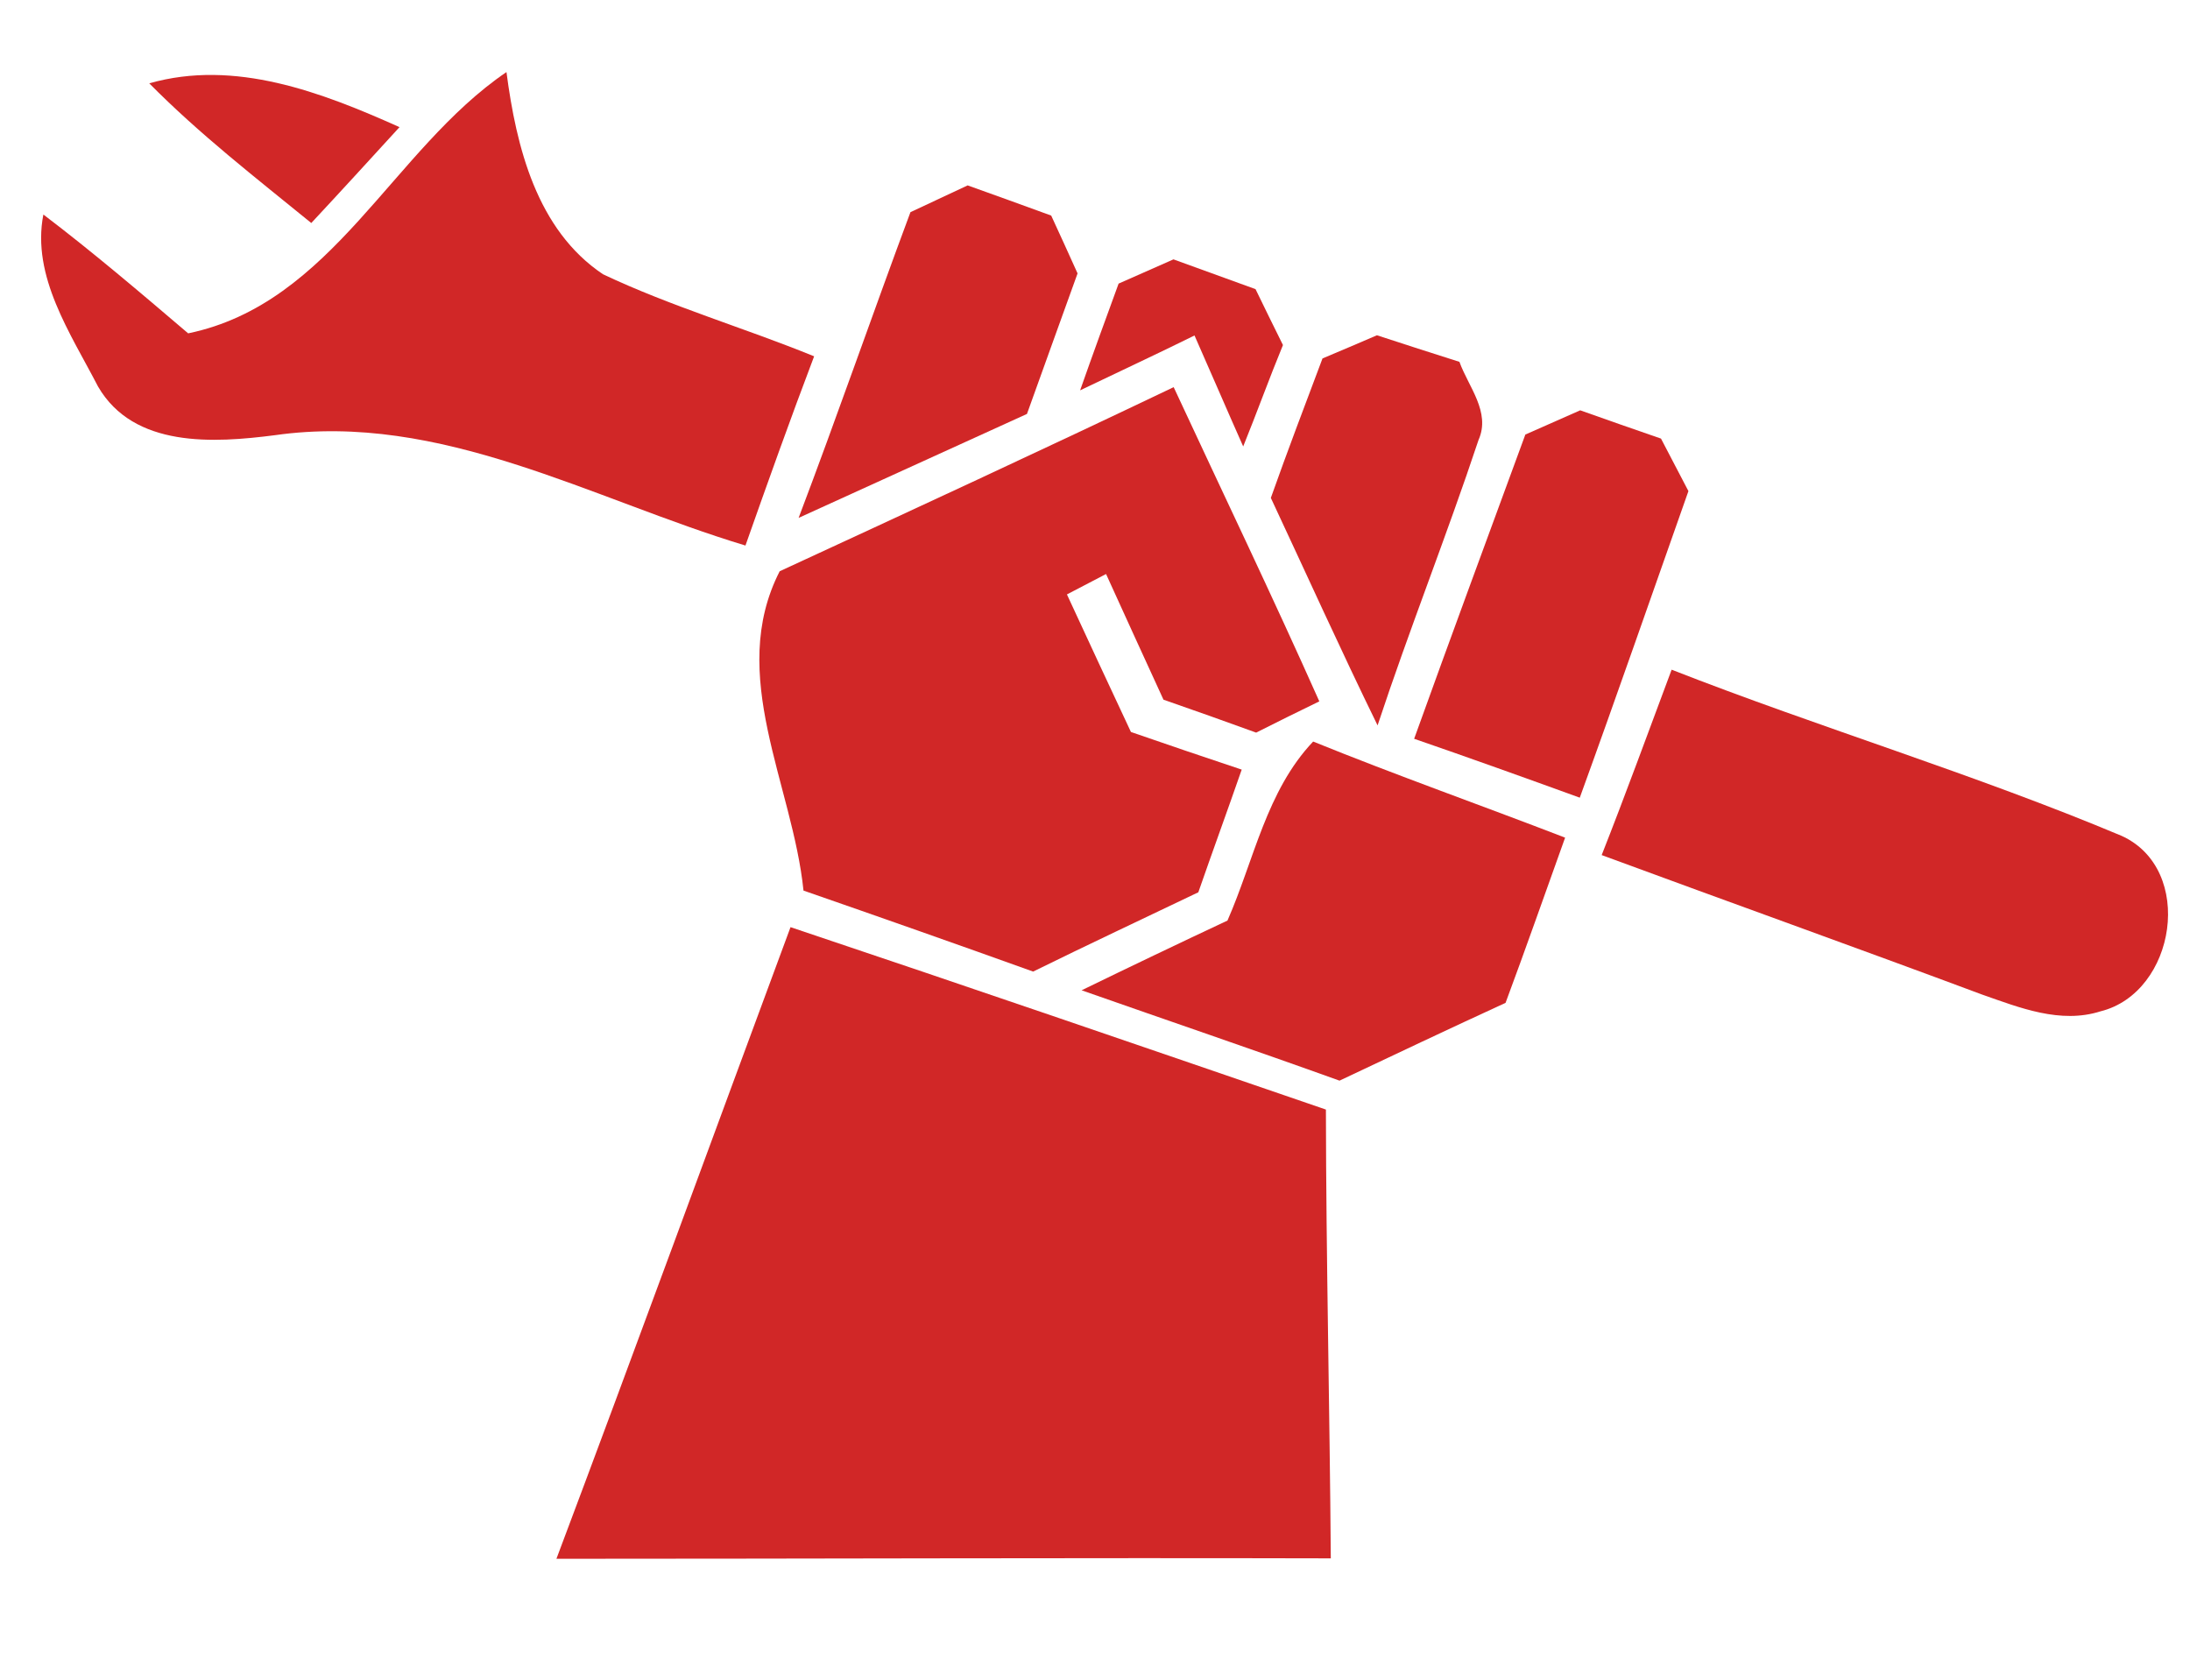
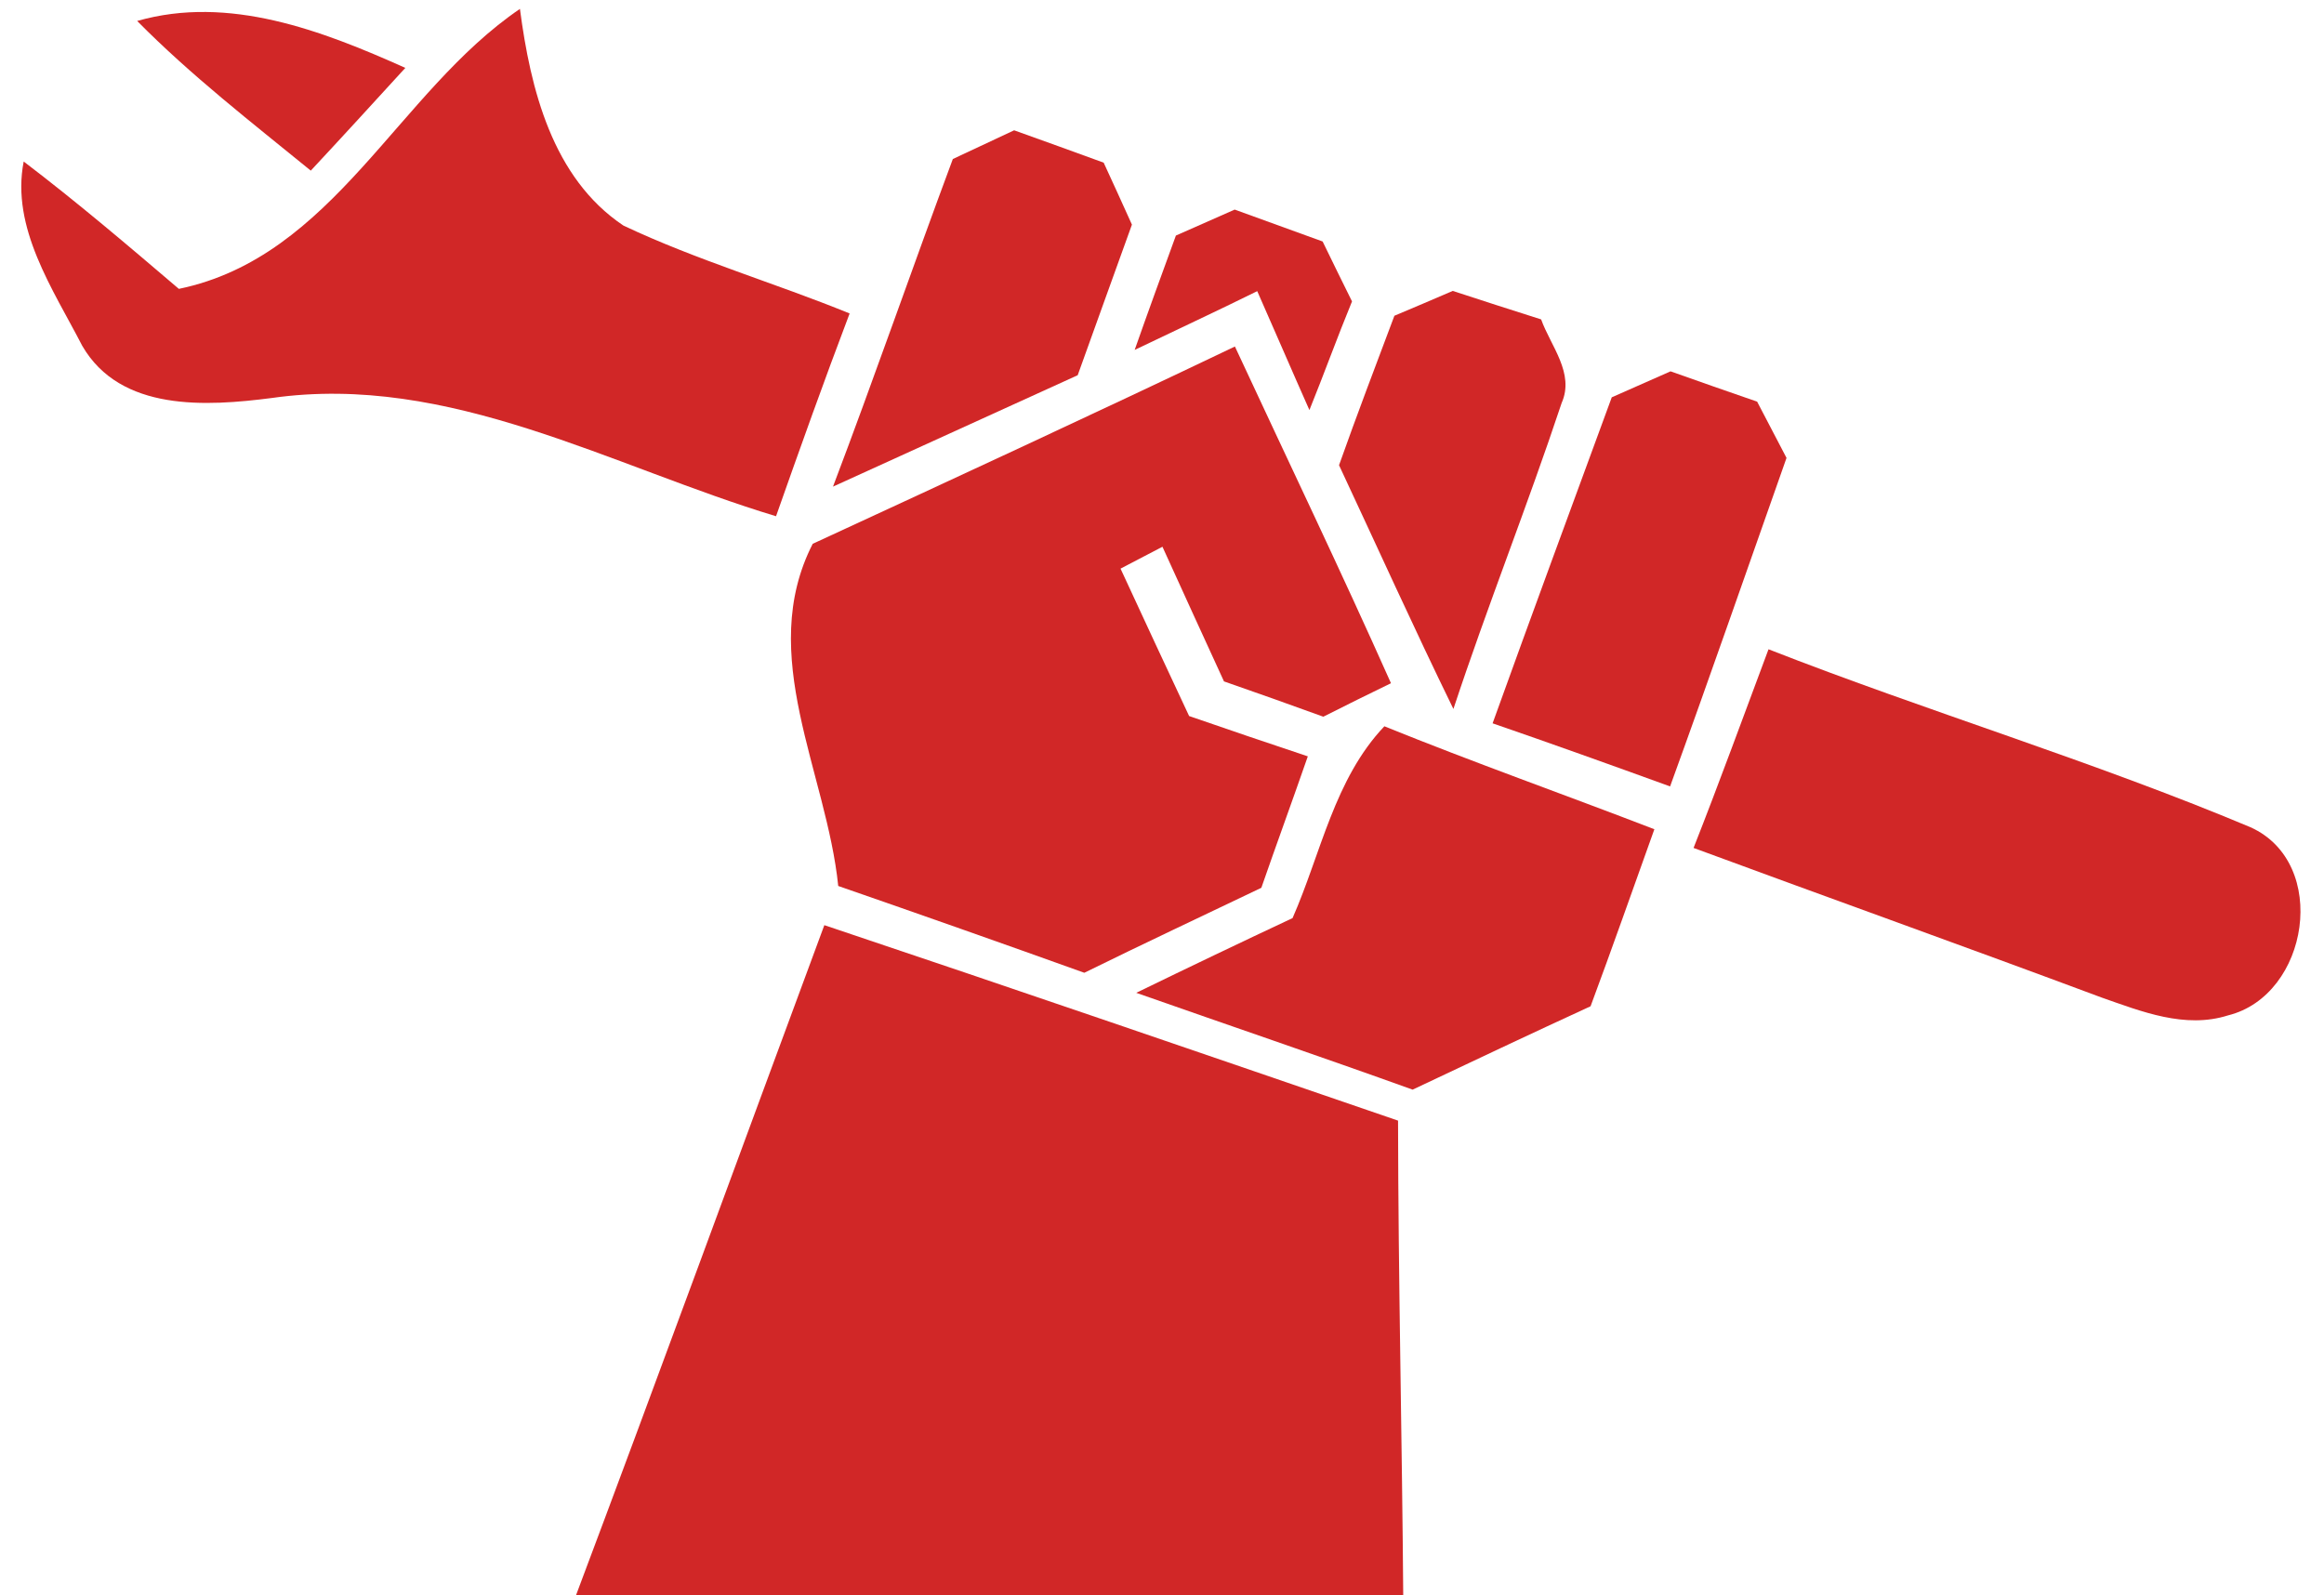
- <svg xmlns="http://www.w3.org/2000/svg" viewBox="0 0 103 79" fill="#d12727">
+ <svg xmlns="http://www.w3.org/2000/svg" viewBox="1 3 102 70" fill="#d12727">
  <path d="M 7.02 3.92 C 11.05 2.77 15.13 4.34 18.79 5.98 C 17.41 7.49 16.03 9.00 14.64 10.49 C 12.04 8.37 9.38 6.31 7.02 3.92 Z" />
  <path d="M 8.85 15.68 C 15.65 14.27 18.44 7.05 23.82 3.39 C 24.28 6.90 25.24 10.81 28.36 12.90 C 31.57 14.42 35.01 15.42 38.29 16.76 C 37.17 19.71 36.11 22.68 35.06 25.66 C 27.83 23.48 20.73 19.36 12.93 20.47 C 10.06 20.84 6.29 21.08 4.61 18.18 C 3.33 15.70 1.47 13.00 2.04 10.09 C 4.38 11.87 6.61 13.77 8.85 15.68 Z" />
  <path d="M 42.82 9.98 C 43.71 9.56 44.61 9.14 45.51 8.72 C 46.82 9.19 48.13 9.66 49.44 10.14 C 49.86 11.05 50.27 11.95 50.68 12.86 C 49.89 15.06 49.09 17.26 48.30 19.47 C 44.72 21.10 41.14 22.73 37.56 24.36 C 39.37 19.59 41.04 14.76 42.82 9.98 Z" />
  <path d="M 52.61 13.34 C 53.47 12.96 54.33 12.58 55.19 12.20 C 56.48 12.67 57.76 13.13 59.05 13.60 C 59.37 14.26 60.01 15.57 60.34 16.23 C 59.69 17.81 59.11 19.42 58.47 21.00 C 57.70 19.27 56.95 17.52 56.18 15.78 C 54.40 16.66 52.59 17.50 50.80 18.36 C 51.39 16.68 52.00 15.01 52.61 13.34 Z" />
  <path d="M 62.20 16.86 C 63.05 16.50 63.91 16.14 64.76 15.77 C 66.05 16.19 67.34 16.61 68.64 17.02 C 69.06 18.19 70.12 19.38 69.54 20.69 C 68.04 25.20 66.28 29.61 64.79 34.12 C 63.06 30.58 61.44 26.99 59.77 23.42 C 60.55 21.22 61.38 19.04 62.20 16.86 Z" />
  <path d="M 36.67 26.87 C 42.86 24.01 49.05 21.15 55.20 18.21 C 57.49 23.14 59.84 28.03 62.05 32.99 C 61.06 33.47 60.07 33.96 59.08 34.46 C 57.63 33.93 56.18 33.42 54.72 32.91 C 53.82 30.94 52.91 28.97 52.02 27.00 C 51.41 27.32 50.79 27.64 50.18 27.96 C 51.18 30.12 52.18 32.28 53.19 34.43 C 54.92 35.03 56.66 35.62 58.40 36.20 C 57.73 38.13 57.03 40.04 56.36 41.97 C 53.77 43.21 51.17 44.43 48.59 45.70 C 45.00 44.41 41.39 43.14 37.79 41.89 C 37.28 36.90 34.18 31.74 36.67 26.87 Z" />
  <path d="M 71.74 20.44 C 72.39 20.15 73.67 19.59 74.32 19.30 C 75.58 19.75 76.85 20.19 78.12 20.63 C 78.44 21.25 79.09 22.49 79.41 23.10 C 77.71 27.91 76.04 32.73 74.30 37.52 C 71.71 36.58 69.12 35.65 66.51 34.75 C 68.23 29.97 69.99 25.21 71.74 20.44 Z" />
  <path d="M 78.62 31.50 C 85.62 34.24 92.84 36.40 99.77 39.31 C 103.26 40.88 102.34 46.69 98.79 47.57 C 96.90 48.17 94.99 47.40 93.22 46.78 C 87.27 44.56 81.29 42.42 75.33 40.22 C 76.47 37.33 77.53 34.41 78.62 31.50 Z" />
  <path d="M 57.73 43.30 C 58.98 40.46 59.56 37.20 61.76 34.88 C 65.68 36.47 69.67 37.88 73.61 39.40 C 72.68 41.99 71.77 44.59 70.81 47.17 C 68.20 48.37 65.60 49.60 63.00 50.83 C 58.97 49.38 54.91 48.00 50.87 46.58 C 53.15 45.47 55.43 44.38 57.73 43.30 Z" />
  <path d="M 37.18 43.61 C 45.59 46.43 53.97 49.31 62.36 52.19 C 62.37 59.23 62.54 66.26 62.59 73.30 C 50.45 73.27 38.31 73.32 26.17 73.32 C 29.89 63.43 33.51 53.51 37.18 43.61 Z" />
</svg>
